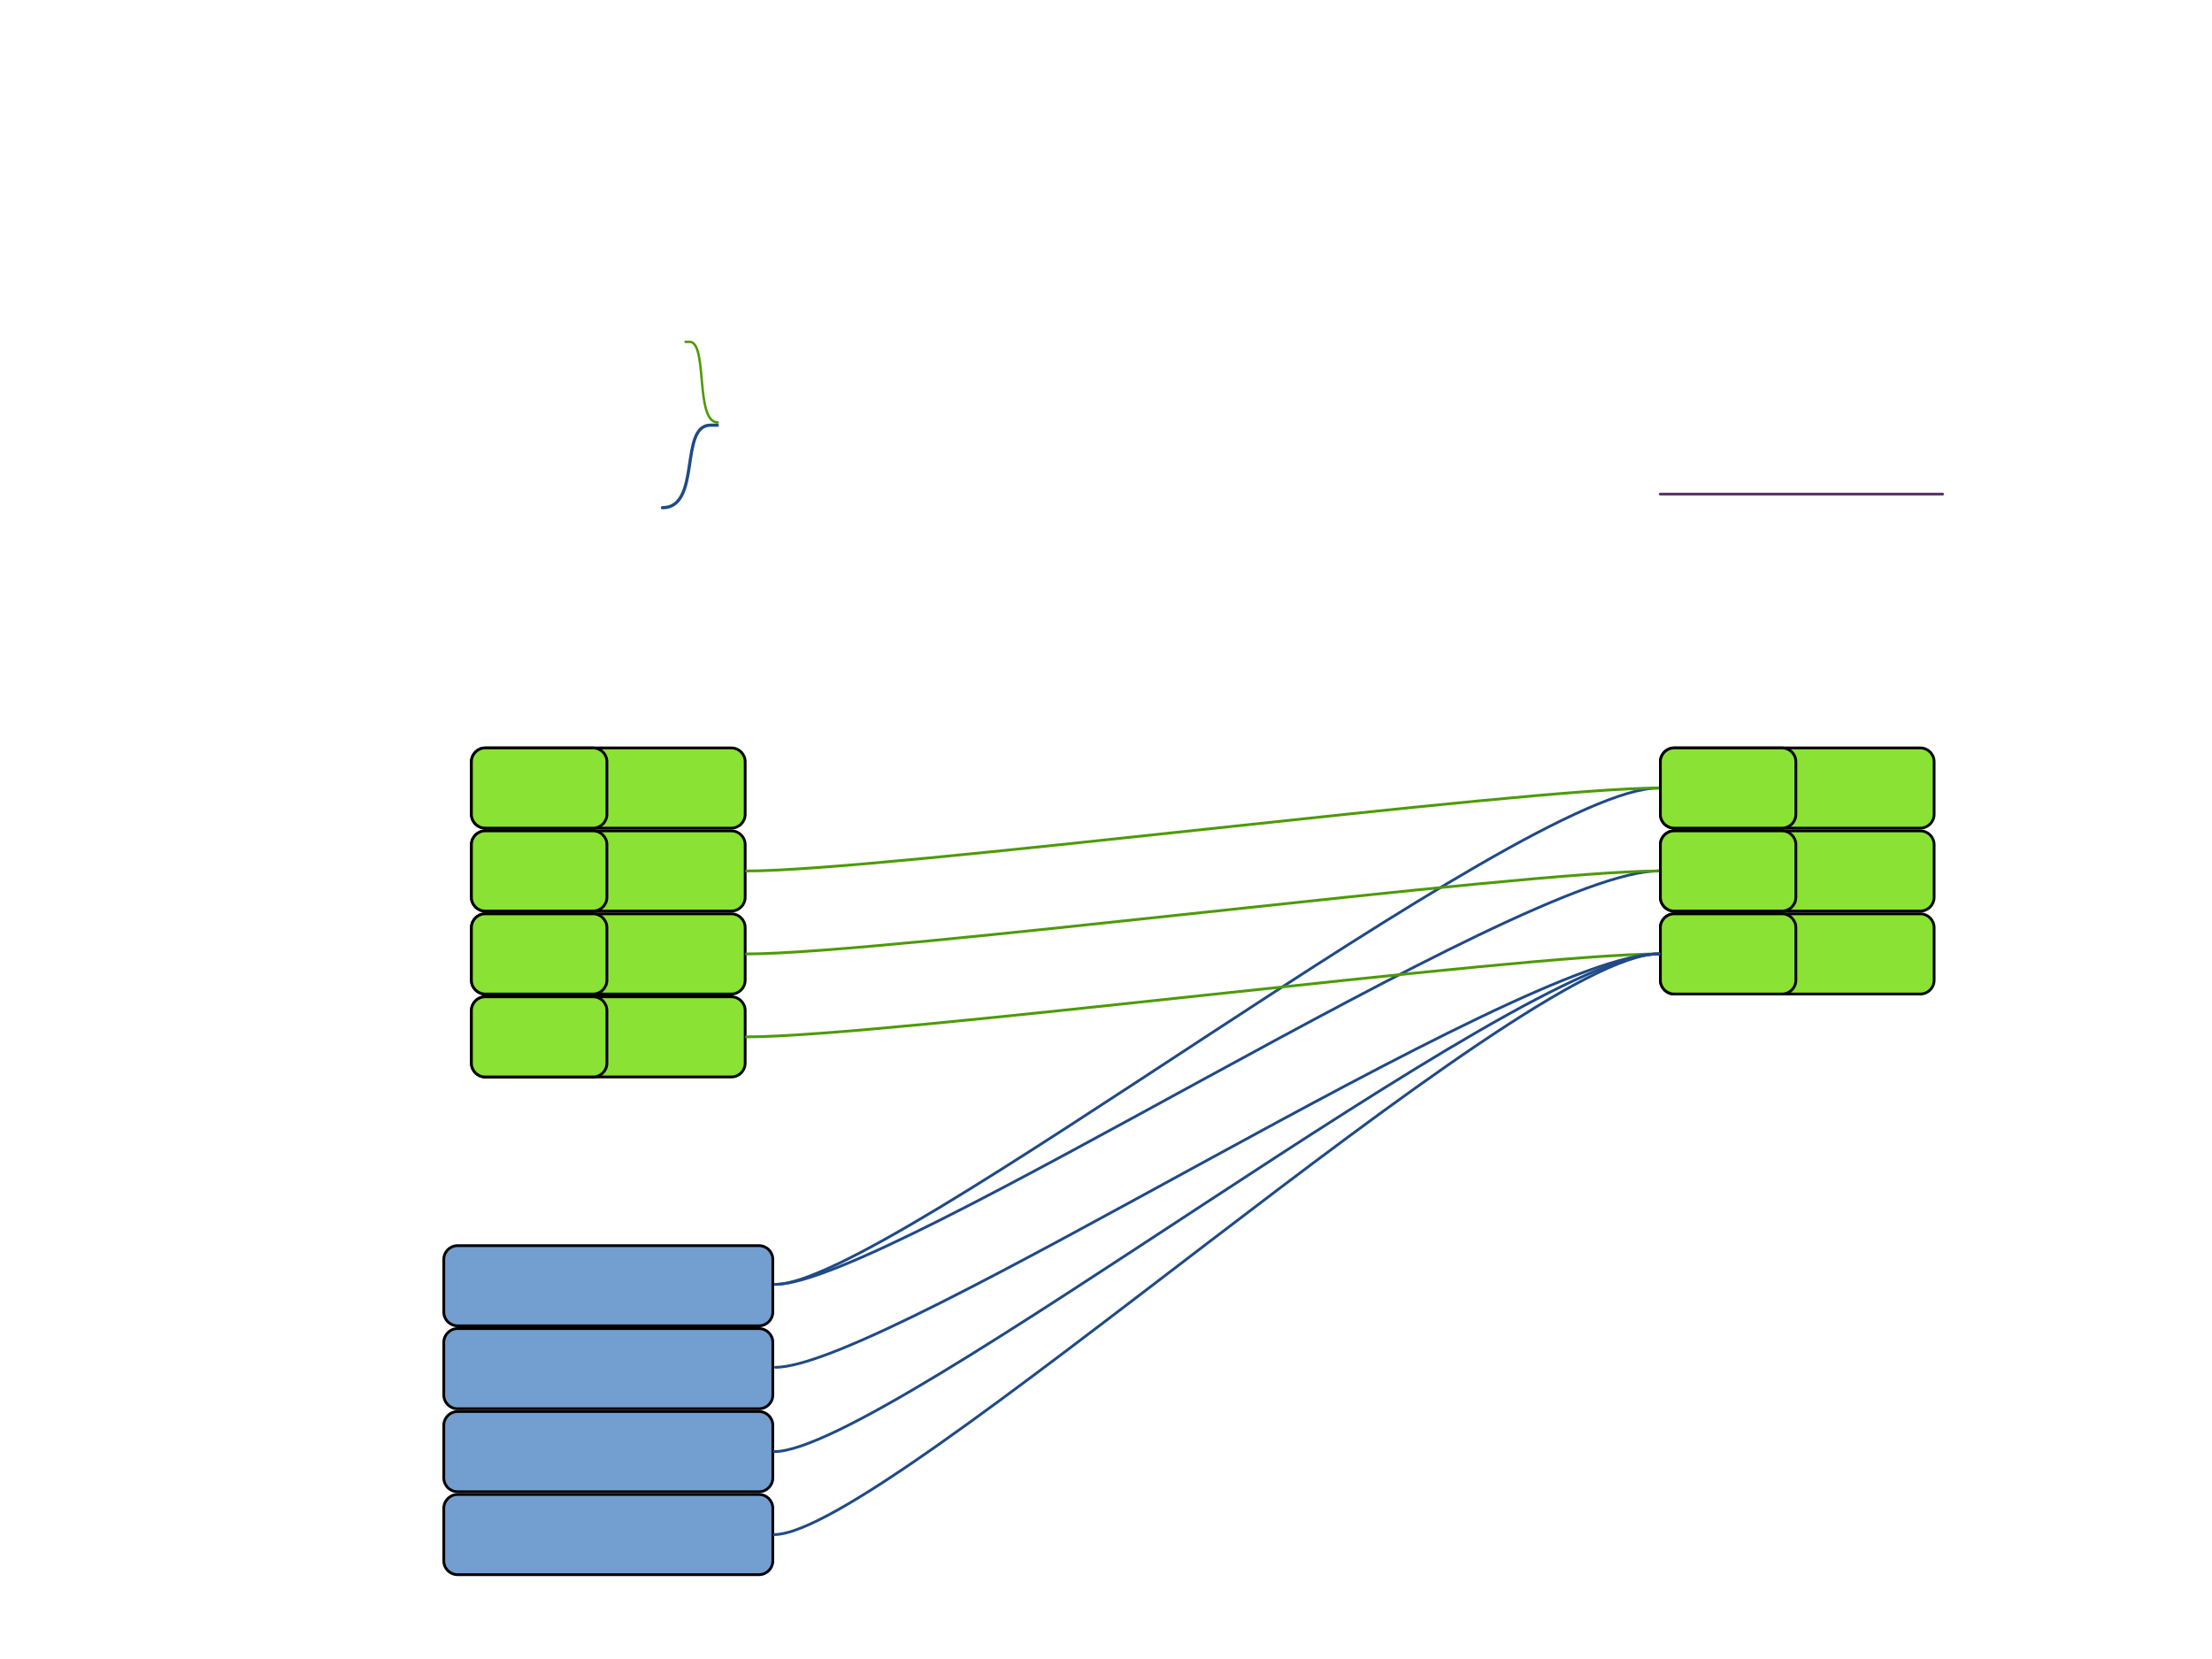
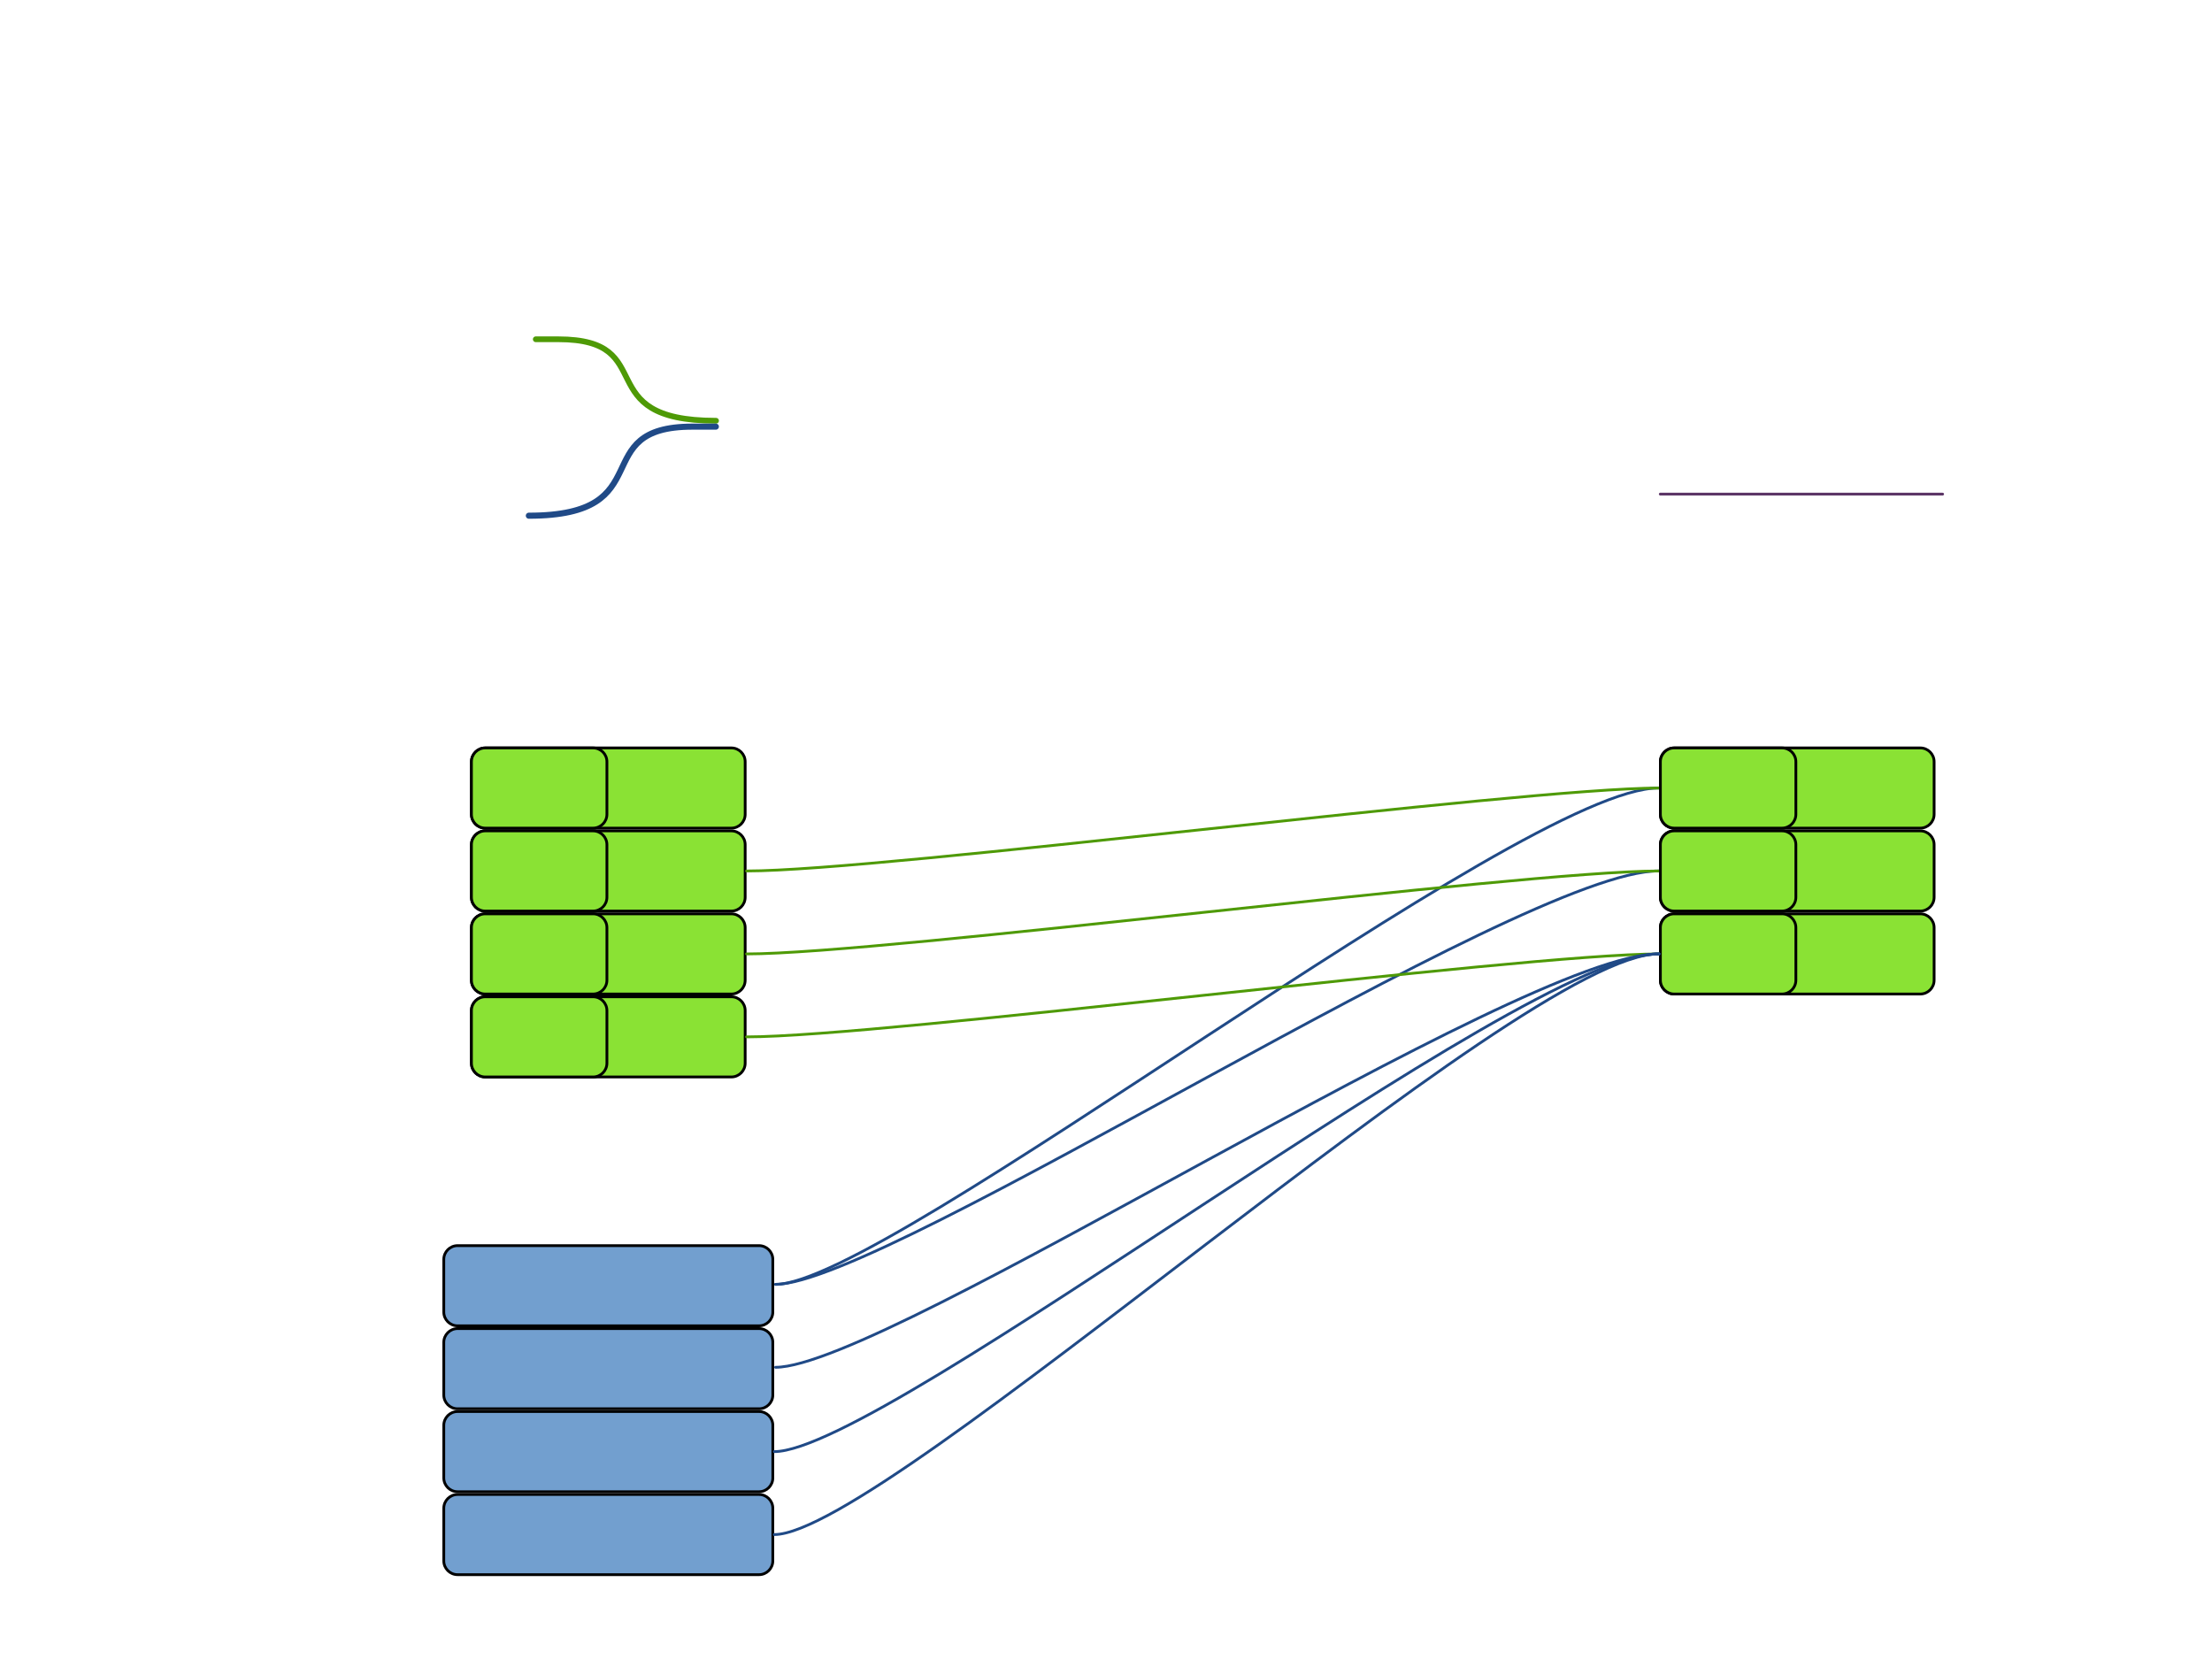
<svg xmlns="http://www.w3.org/2000/svg" width="800" height="600" id="svg2" version="1.1">
  <defs id="defs4">
    <marker orient="auto" refY="0.0" refX="0.0" id="marker5265" style="overflow:visible;">
      <path id="path5267" d="M 0.0,0.0 L 5.0,-5.0 L -12.5,0.0 L 5.0,5.0 L 0.0,0.0 z " style="fill-rule:evenodd;stroke:#555753;stroke-width:1pt;stroke-opacity:1;fill:#555753;fill-opacity:1" transform="scale(0.8) rotate(180) translate(12.5,0)" />
    </marker>
    <marker orient="auto" refY="0.0" refX="0.0" id="marker5129" style="overflow:visible;">
      <path id="path5131" d="M 0.0,0.0 L 5.0,-5.0 L -12.5,0.0 L 5.0,5.0 L 0.0,0.0 z " style="fill-rule:evenodd;stroke:#555753;stroke-width:1pt;stroke-opacity:1;fill:#555753;fill-opacity:1" transform="scale(0.8) rotate(180) translate(12.5,0)" />
    </marker>
    <marker orient="auto" refY="0.0" refX="0.0" id="marker4999" style="overflow:visible;">
      <path id="path5001" d="M 0.0,0.0 L 5.0,-5.0 L -12.5,0.0 L 5.0,5.0 L 0.0,0.0 z " style="fill-rule:evenodd;stroke:#555753;stroke-width:1pt;stroke-opacity:1;fill:#555753;fill-opacity:1" transform="scale(0.8) rotate(180) translate(12.5,0)" />
    </marker>
    <marker orient="auto" refY="0.0" refX="0.0" id="marker4875" style="overflow:visible;">
      <path id="path4877" d="M 0.0,0.0 L 5.0,-5.0 L -12.5,0.0 L 5.0,5.0 L 0.0,0.0 z " style="fill-rule:evenodd;stroke:#555753;stroke-width:1pt;stroke-opacity:1;fill:#555753;fill-opacity:1" transform="scale(0.8) rotate(180) translate(12.5,0)" />
    </marker>
    <marker orient="auto" refY="0.0" refX="0.0" id="marker19925" style="overflow:visible;">
      <path id="path19927" d="M 0.0,0.0 L 5.0,-5.0 L -12.5,0.0 L 5.0,5.0 L 0.0,0.0 z " style="fill-rule:evenodd;stroke:#555753;stroke-width:1pt;stroke-opacity:1;fill:#555753;fill-opacity:1" transform="scale(0.8) rotate(180) translate(12.5,0)" />
    </marker>
    <marker orient="auto" refY="0.0" refX="0.0" id="marker17859" style="overflow:visible;">
      <path id="path17861" d="M 0.0,0.0 L 5.0,-5.0 L -12.5,0.0 L 5.0,5.0 L 0.0,0.0 z " style="fill-rule:evenodd;stroke:#555753;stroke-width:1pt;stroke-opacity:1;fill:#555753;fill-opacity:1" transform="scale(0.8) rotate(180) translate(12.5,0)" />
    </marker>
    <marker orient="auto" refY="0.0" refX="0.0" id="marker17771" style="overflow:visible;">
      <path id="path17773" d="M 0.0,0.0 L 5.0,-5.0 L -12.5,0.0 L 5.0,5.0 L 0.0,0.0 z " style="fill-rule:evenodd;stroke:#555753;stroke-width:1pt;stroke-opacity:1;fill:#555753;fill-opacity:1" transform="scale(0.8) rotate(180) translate(12.5,0)" />
    </marker>
    <marker style="overflow:visible;" id="marker11237" refX="0.0" refY="0.0" orient="auto">
      <path transform="scale(0.8) rotate(180) translate(12.5,0)" style="fill-rule:evenodd;stroke:#555753;stroke-width:1pt;stroke-opacity:1;fill:#555753;fill-opacity:1" d="M 0.0,0.0 L 5.0,-5.0 L -12.5,0.0 L 5.0,5.0 L 0.0,0.0 z " id="path11239" />
    </marker>
    <marker orient="auto" refY="0.0" refX="0.0" id="marker4650" style="overflow:visible">
      <path id="path4652" d="M 0.0,0.0 L 5.0,-5.0 L -12.5,0.0 L 5.0,5.0 L 0.0,0.0 z " style="fill-rule:evenodd;stroke:#ef2929;stroke-width:1pt;stroke-opacity:1;fill:#ef2929;fill-opacity:1" transform="scale(0.8) translate(12.5,0)" />
    </marker>
    <marker style="overflow:visible" id="marker7822" refX="0.0" refY="0.0" orient="auto">
      <path transform="scale(0.8) translate(12.5,0)" style="fill-rule:evenodd;stroke:#ef2929;stroke-width:1pt;stroke-opacity:1;fill:#ef2929;fill-opacity:1" d="M 0.0,0.0 L 5.0,-5.0 L -12.5,0.0 L 5.0,5.0 L 0.0,0.0 z " id="path7824" />
    </marker>
    <marker style="overflow:visible" id="marker5765" refX="0.0" refY="0.0" orient="auto">
      <path transform="scale(0.8) translate(12.5,0)" style="fill-rule:evenodd;stroke:#ef2929;stroke-width:1pt;stroke-opacity:1;fill:#ef2929;fill-opacity:1" d="M 0.0,0.0 L 5.0,-5.0 L -12.5,0.0 L 5.0,5.0 L 0.0,0.0 z " id="path5767" />
    </marker>
+ 
+ 













    inkscape:perspective
       sodipodi:type="inkscape:persp3d"
       inkscape:vp_x="0 : 526.18109 : 1"
       inkscape:vp_y="0 : 1000 : 0"
       inkscape:vp_z="744.09448 : 526.18109 : 1"
       inkscape:persp3d-origin="372.04724 : 350.78739 : 1"
       id="perspective10" /&gt;
    <marker style="overflow:visible" id="marker5765-0" refX="0" refY="0" orient="auto">
      <path transform="matrix(0.8,0,0,0.8,10,0)" style="fill:#000000;fill-opacity:1;fill-rule:evenodd;stroke:#000000;stroke-width:1pt;stroke-opacity:1" d="M 0,0 5,-5 -12.5,0 5,5 0,0 Z" id="path5767-0" />
    </marker>
    <marker style="overflow:visible" id="marker7822-2" refX="0" refY="0" orient="auto">
      <path transform="matrix(0.8,0,0,0.8,10,0)" style="fill:#000000;fill-opacity:1;fill-rule:evenodd;stroke:#000000;stroke-width:1pt;stroke-opacity:1" d="M 0,0 5,-5 -12.5,0 5,5 0,0 Z" id="path7824-8" />
    </marker>
    <marker style="overflow:visible" id="marker11237-4" refX="0" refY="0" orient="auto">
      <path transform="matrix(-0.8,0,0,-0.8,-10,0)" style="fill:#555753;fill-opacity:1;fill-rule:evenodd;stroke:#555753;stroke-width:1pt;stroke-opacity:1" d="M 0,0 5,-5 -12.5,0 5,5 0,0 Z" id="path11239-5" />
    </marker>
    <marker orient="auto" refY="0" refX="0" id="marker17771-8" style="overflow:visible">
      <path id="path17773-8" d="M 0,0 5,-5 -12.5,0 5,5 0,0 Z" style="fill:#555753;fill-opacity:1;fill-rule:evenodd;stroke:#555753;stroke-width:1pt;stroke-opacity:1" transform="matrix(-0.8,0,0,-0.8,-10,0)" />
    </marker>
    <marker orient="auto" refY="0" refX="0" id="marker17859-4" style="overflow:visible">
      <path id="path17861-9" d="M 0,0 5,-5 -12.5,0 5,5 0,0 Z" style="fill:#555753;fill-opacity:1;fill-rule:evenodd;stroke:#555753;stroke-width:1pt;stroke-opacity:1" transform="matrix(-0.8,0,0,-0.8,-10,0)" />
    </marker>
  </defs>
  <g id="layer1" transform="translate(0,-452.3622)" style="display:inline">
    <g id="g3709" transform="translate(0,20)" />
    <flowRoot xml:space="preserve" id="flowRoot4302" style="font-style:normal;font-variant:normal;font-weight:normal;font-stretch:normal;font-size:37.333px;line-height:0.01%;font-family:'Liberation Sans';-inkscape-font-specification:'Liberation Sans, Normal';text-align:center;writing-mode:lr-tb;text-anchor:middle;display:inline;fill:#000000;fill-opacity:1;stroke:none" transform="translate(-20,252.3621)">
      <flowRegion id="flowRegion4304" style="font-size:37.333px">
        <rect id="rect4306" width="760" height="90" x="40" y="220" style="font-size:37.333px;text-align:center;text-anchor:middle" />
      </flowRegion>
-       <flowPara id="flowPara3847" style="font-size:37.333px;line-height:1.25">ConstraintStream: ifExists()</flowPara>
+       <flowPara id="flowPara3847" style="font-size:37.333px;line-height:1.25">ConstraintStream: if_exists()</flowPara>
    </flowRoot>
    <flowRoot transform="translate(-20,372.3618)" xml:space="preserve" id="flowRoot4302-6" style="font-style:normal;font-variant:normal;font-weight:normal;font-stretch:normal;font-size:16px;line-height:0.01%;font-family:'Liberation Sans';-inkscape-font-specification:'Liberation Sans, Normal';text-align:center;writing-mode:lr-tb;text-anchor:middle;display:inline;fill:#000000;fill-opacity:1;stroke:none">
      <flowRegion id="flowRegion4304-7" style="font-size:16px">
        <rect id="rect4306-3" width="740" height="30" x="50" y="150" style="font-size:16px;text-align:center;text-anchor:middle" />
      </flowRegion>
      <flowPara id="flowPara4308-6" style="font-size:16px;line-height:1.25">If joiners are used, conditional propagation uses hash lookups.</flowPara>
    </flowRoot>
    <g id="g1604" transform="translate(-399.9996,-150)" style="display:inline">
      <rect ry="5" rx="5" y="872.862" x="570.5" height="29" width="99" id="rect1594" style="fill:#8ae234;stroke:#000000;stroke-width:1;stroke-linecap:round;stroke-linejoin:round;stroke-miterlimit:4;stroke-dasharray:none" />
      <flowRoot xml:space="preserve" id="flowRoot1602" style="font-style:normal;font-variant:normal;font-weight:normal;font-stretch:normal;font-size:12.876px;line-height:0.01%;font-family:'Liberation Sans';-inkscape-font-specification:'Liberation Sans, Normal';text-align:center;writing-mode:lr-tb;text-anchor:middle;fill:#ce5c00;fill-opacity:1;stroke:none" transform="matrix(1.656899,0,0,1.656899,168.6056,755.6704)">
        <flowRegion id="flowRegion1598" style="font-size:12.876px;fill:#ce5c00">
          <rect id="rect1596" width="30.177" height="18.106" x="272.433" y="71.339" style="font-size:12.875px;fill:#ce5c00" />
        </flowRegion>
        <flowPara style="font-size:12.876px;line-height:1.25;fill:#ce5c00" id="flowPara1600">Ann</flowPara>
      </flowRoot>
    </g>
    <g style="display:inline" transform="translate(-459.9996,-150)" id="g1616">
      <rect style="fill:#8ae234;stroke:#000000;stroke-width:1;stroke-linecap:round;stroke-linejoin:round;stroke-miterlimit:4;stroke-dasharray:none" id="rect1606" width="49" height="29" x="630.5" y="872.862" rx="5" ry="5" />
      <flowRoot transform="matrix(1.656899,0,0,1.656899,169.6059,754.1611)" style="font-style:normal;font-variant:normal;font-weight:normal;font-stretch:normal;font-size:12.876px;line-height:0.01%;font-family:'Liberation Sans';-inkscape-font-specification:'Liberation Sans, Normal';text-align:center;writing-mode:lr-tb;text-anchor:middle;fill:#000000;fill-opacity:1;stroke:none" id="flowRoot1614" xml:space="preserve">
        <flowRegion style="font-size:12.876px" id="flowRegion1610">
          <rect style="font-size:12.875px" y="72.124" x="278.167" height="17.321" width="29.875" id="rect1608" />
        </flowRegion>
        <flowPara id="flowPara1612" style="font-size:12.876px;line-height:1.25">1feb</flowPara>
      </flowRoot>
    </g>
    <flowRoot transform="translate(-145.1523,519.6295)" xml:space="preserve" id="flowRoot1684" style="font-style:normal;font-variant:normal;font-weight:normal;font-stretch:normal;font-size:21.333px;line-height:0.01%;font-family:'Liberation Sans';-inkscape-font-specification:'Liberation Sans, Normal';text-align:center;writing-mode:lr-tb;text-anchor:middle;display:inline;fill:#000000;fill-opacity:1;stroke:none">
      <flowRegion id="flowRegion1680" style="font-size:21.333px">
        <rect id="rect1678" width="240.31" height="30" x="244.695" y="167.732" style="font-size:21.333px;text-align:center;text-anchor:middle" />
      </flowRegion>
      <flowPara id="flowPara1682" style="font-size:21.333px;line-height:1.25">Uni[<flowSpan style="fill:#4e9a06" id="flowSpan209">Shift</flowSpan>]</flowPara>
    </flowRoot>
    <g style="display:inline" transform="translate(-399.9996,-120)" id="g1899">
      <rect style="fill:#8ae234;stroke:#000000;stroke-width:1;stroke-linecap:round;stroke-linejoin:round;stroke-miterlimit:4;stroke-dasharray:none" id="rect1889" width="99" height="29" x="570.5" y="872.862" rx="5" ry="5" />
      <flowRoot transform="matrix(1.656899,0,0,1.656899,168.6056,755.6704)" style="font-style:normal;font-variant:normal;font-weight:normal;font-stretch:normal;font-size:12.876px;line-height:0.01%;font-family:'Liberation Sans';-inkscape-font-specification:'Liberation Sans, Normal';text-align:center;writing-mode:lr-tb;text-anchor:middle;fill:#ce5c00;fill-opacity:1;stroke:none" id="flowRoot1897" xml:space="preserve">
        <flowRegion style="font-size:12.876px;fill:#ce5c00" id="flowRegion1893">
          <rect style="font-size:12.875px;fill:#ce5c00" y="71.339" x="272.433" height="18.106" width="30.177" id="rect1891" />
        </flowRegion>
        <flowPara id="flowPara1895" style="font-size:12.876px;line-height:1.25;fill:#ce5c00">Beth</flowPara>
      </flowRoot>
    </g>
    <g id="g1911" transform="translate(-459.9996,-120)" style="display:inline">
      <rect ry="5" rx="5" y="872.862" x="630.5" height="29" width="49" id="rect1901" style="fill:#8ae234;stroke:#000000;stroke-width:1;stroke-linecap:round;stroke-linejoin:round;stroke-miterlimit:4;stroke-dasharray:none" />
      <flowRoot xml:space="preserve" id="flowRoot1909" style="font-style:normal;font-variant:normal;font-weight:normal;font-stretch:normal;font-size:12.876px;line-height:0.01%;font-family:'Liberation Sans';-inkscape-font-specification:'Liberation Sans, Normal';text-align:center;writing-mode:lr-tb;text-anchor:middle;fill:#000000;fill-opacity:1;stroke:none" transform="matrix(1.656899,0,0,1.656899,169.6059,754.1611)">
        <flowRegion id="flowRegion1905" style="font-size:12.876px">
          <rect id="rect1903" width="29.875" height="17.321" x="278.167" y="72.124" style="font-size:12.875px" />
        </flowRegion>
        <flowPara style="font-size:12.876px;line-height:1.25" id="flowPara1907">2feb</flowPara>
      </flowRoot>
    </g>
    <g id="g1923" transform="translate(-399.9996,-90.00003)" style="display:inline">
      <rect ry="5" rx="5" y="872.862" x="570.5" height="29" width="99" id="rect1913" style="fill:#8ae234;stroke:#000000;stroke-width:1;stroke-linecap:round;stroke-linejoin:round;stroke-miterlimit:4;stroke-dasharray:none" />
      <flowRoot xml:space="preserve" id="flowRoot1921" style="font-style:normal;font-variant:normal;font-weight:normal;font-stretch:normal;font-size:12.876px;line-height:0.01%;font-family:'Liberation Sans';-inkscape-font-specification:'Liberation Sans, Normal';text-align:center;writing-mode:lr-tb;text-anchor:middle;fill:#ce5c00;fill-opacity:1;stroke:none" transform="matrix(1.656899,0,0,1.656899,168.6056,755.6704)">
        <flowRegion id="flowRegion1917" style="font-size:12.876px;fill:#ce5c00">
          <rect id="rect1915" width="30.177" height="18.106" x="272.433" y="71.339" style="font-size:12.875px;fill:#ce5c00" />
        </flowRegion>
        <flowPara style="font-size:12.876px;line-height:1.25;fill:#ce5c00" id="flowPara1919">Beth</flowPara>
      </flowRoot>
    </g>
    <g style="display:inline" transform="translate(-459.9996,-90.00003)" id="g1935">
      <rect style="fill:#8ae234;stroke:#000000;stroke-width:1;stroke-linecap:round;stroke-linejoin:round;stroke-miterlimit:4;stroke-dasharray:none" id="rect1925" width="49" height="29" x="630.5" y="872.862" rx="5" ry="5" />
      <flowRoot transform="matrix(1.656899,0,0,1.656899,169.6059,754.1611)" style="font-style:normal;font-variant:normal;font-weight:normal;font-stretch:normal;font-size:12.876px;line-height:0.01%;font-family:'Liberation Sans';-inkscape-font-specification:'Liberation Sans, Normal';text-align:center;writing-mode:lr-tb;text-anchor:middle;fill:#000000;fill-opacity:1;stroke:none" id="flowRoot1933" xml:space="preserve">
        <flowRegion style="font-size:12.876px" id="flowRegion1929">
          <rect style="font-size:12.875px" y="72.124" x="278.167" height="17.321" width="29.875" id="rect1927" />
        </flowRegion>
        <flowPara id="flowPara1931" style="font-size:12.876px;line-height:1.25">3feb</flowPara>
      </flowRoot>
    </g>
    <g style="display:inline" transform="translate(-399.9996,-60.00003)" id="g1947">
      <rect style="fill:#8ae234;stroke:#000000;stroke-width:1;stroke-linecap:round;stroke-linejoin:round;stroke-miterlimit:4;stroke-dasharray:none" id="rect1937" width="99" height="29" x="570.5" y="872.862" rx="5" ry="5" />
      <flowRoot transform="matrix(1.656899,0,0,1.656899,168.6056,755.6704)" style="font-style:normal;font-variant:normal;font-weight:normal;font-stretch:normal;font-size:12.876px;line-height:0.01%;font-family:'Liberation Sans';-inkscape-font-specification:'Liberation Sans, Normal';text-align:center;writing-mode:lr-tb;text-anchor:middle;fill:#ce5c00;fill-opacity:1;stroke:none" id="flowRoot1945" xml:space="preserve">
        <flowRegion style="font-size:12.876px;fill:#ce5c00" id="flowRegion1941">
          <rect style="font-size:12.875px;fill:#ce5c00" y="71.339" x="272.433" height="18.106" width="30.177" id="rect1939" />
        </flowRegion>
        <flowPara id="flowPara1943" style="font-size:12.876px;line-height:1.25;fill:#ce5c00">Carl</flowPara>
      </flowRoot>
    </g>
    <g id="g1959" transform="translate(-459.9996,-60.00003)" style="display:inline">
      <rect ry="5" rx="5" y="872.862" x="630.5" height="29" width="49" id="rect1949" style="fill:#8ae234;stroke:#000000;stroke-width:1;stroke-linecap:round;stroke-linejoin:round;stroke-miterlimit:4;stroke-dasharray:none" />
      <flowRoot xml:space="preserve" id="flowRoot1957" style="font-style:normal;font-variant:normal;font-weight:normal;font-stretch:normal;font-size:12.876px;line-height:0.01%;font-family:'Liberation Sans';-inkscape-font-specification:'Liberation Sans, Normal';text-align:center;writing-mode:lr-tb;text-anchor:middle;fill:#000000;fill-opacity:1;stroke:none" transform="matrix(1.656899,0,0,1.656899,169.6059,754.1611)">
        <flowRegion id="flowRegion1953" style="font-size:12.876px">
          <rect id="rect1951" width="29.875" height="17.321" x="278.167" y="72.124" style="font-size:12.875px" />
        </flowRegion>
        <flowPara style="font-size:12.876px;line-height:1.25" id="flowPara1955">4feb</flowPara>
      </flowRoot>
    </g>
    <flowRoot style="font-style:normal;font-variant:normal;font-weight:normal;font-stretch:normal;font-size:21.333px;line-height:0.01%;font-family:'Liberation Sans';-inkscape-font-specification:'Liberation Sans, Normal';text-align:start;writing-mode:lr-tb;text-anchor:start;display:inline;fill:#000000;fill-opacity:1;stroke:none" id="flowRoot2685" xml:space="preserve" transform="translate(-280.5072,410.2628)">
      <flowRegion style="font-size:21.333px;text-align:start;text-anchor:start" id="flowRegion2681">
        <rect style="font-size:21.333px;text-align:start;text-anchor:start" y="152.1" x="330.205" height="90" width="200" id="rect2679" />
      </flowRegion>
-       <flowPara id="flowPara2683" style="font-size:21.333px;line-height:1.25;text-align:start;text-anchor:start">forEach(<flowSpan style="font-size:16px" id="flowSpan33640">get_class(</flowSpan>
-         <flowSpan style="fill:#4e9a06;font-size:16px" id="flowSpan2695">Shift</flowSpan>
-         <flowSpan style="font-size:16px" id="flowSpan33642">)</flowSpan>)</flowPara>
-     </flowRoot>
-     <path id="path2729" style="display:inline;fill:none;stroke:#4e9a06;stroke-width:0.867px;stroke-linecap:round;stroke-linejoin:miter;stroke-opacity:1" d="m 249.391,575.994 -1.454,-2.2e-4 v 0 m 1.454,0 c 6.694,0 1.863,29.133 10.176,29.133" />
+       <flowPara id="flowPara2683" style="font-size:21.333px;line-height:1.25;text-align:start;text-anchor:start">for_each(<flowSpan style="font-size:21.333px;fill:#4e9a06" id="flowSpan2695">Shift</flowSpan>)</flowPara>
+     </flowRoot>
+     <path id="path2729" style="display:inline;fill:none;stroke:#4e9a06;stroke-width:2.066px;stroke-linecap:round;stroke-linejoin:miter;stroke-opacity:1" d="m 201.92,575.064 -8.152,-2.2e-4 v 0 m 8.152,0 c 37.529,0 10.446,29.464 57.047,29.464" />
  </g>
  <g id="layer2" style="display:inline">
    <flowRoot style="font-style:normal;font-variant:normal;font-weight:normal;font-stretch:normal;font-size:21.333px;line-height:0.01%;font-family:'Liberation Sans';-inkscape-font-specification:'Liberation Sans, Normal';text-align:center;writing-mode:lr-tb;text-anchor:middle;display:inline;fill:#000000;fill-opacity:1;stroke:none" id="flowRoot1798" xml:space="preserve" transform="translate(-145.1523,247.2674)">
      <flowRegion style="font-size:21.333px" id="flowRegion1794">
        <rect style="font-size:21.333px;text-align:center;text-anchor:middle" y="167.732" x="244.695" height="30" width="240.31" id="rect1792" />
      </flowRegion>
      <flowPara style="font-size:21.333px;line-height:1.25" id="flowPara1796">Uni[<flowSpan style="fill:#204a87" id="flowSpan211">Pet</flowSpan>]</flowPara>
    </flowRoot>
    <flowRoot transform="translate(-280.5072,17.90064)" xml:space="preserve" id="flowRoot2693" style="font-style:normal;font-variant:normal;font-weight:normal;font-stretch:normal;font-size:21.333px;line-height:0.01%;font-family:'Liberation Sans';-inkscape-font-specification:'Liberation Sans, Normal';text-align:start;writing-mode:lr-tb;text-anchor:start;display:inline;fill:#000000;fill-opacity:1;stroke:none">
      <flowRegion id="flowRegion2689" style="font-size:21.333px;text-align:start;text-anchor:start">
        <rect id="rect2687" width="200" height="90" x="330.205" y="152.1" style="font-size:21.333px;text-align:start;text-anchor:start" />
      </flowRegion>
-       <flowPara style="font-size:21.333px;line-height:1.25;text-align:start;text-anchor:start" id="flowPara2691">forEach(<flowSpan style="font-size:16px" id="flowSpan23652">get_class(</flowSpan>
-         <flowSpan style="fill:#204a87;font-size:16px" id="flowSpan2697">Pet</flowSpan>
-         <flowSpan style="font-size:16px" id="flowSpan23654">)</flowSpan>)</flowPara>
+       <flowPara style="font-size:21.333px;line-height:1.25;text-align:start;text-anchor:start" id="flowPara2691">for_each(<flowSpan style="font-size:21.333px;fill:#204a87" id="flowSpan2697">Pet</flowSpan>)</flowPara>
    </flowRoot>
    <g id="g1790" transform="translate(-470,-422.3622)" style="display:inline">
      <rect ry="5" rx="5" y="872.862" x="630.5" height="29" width="119" id="rect1780" style="fill:#729fcf;stroke:#000000;stroke-width:1;stroke-linecap:round;stroke-linejoin:round;stroke-miterlimit:4;stroke-dasharray:none" />
      <flowRoot xml:space="preserve" id="flowRoot1788" style="font-style:normal;font-variant:normal;font-weight:normal;font-stretch:normal;font-size:12.876px;line-height:0.01%;font-family:'Liberation Sans';-inkscape-font-specification:'Liberation Sans, Normal';text-align:center;writing-mode:lr-tb;text-anchor:middle;fill:#000000;fill-opacity:1;stroke:none" transform="matrix(1.656899,0,0,1.656899,169.6059,754.1611)">
        <flowRegion id="flowRegion1784" style="font-size:12.876px">
          <rect id="rect1782" width="71.821" height="17.019" x="278.167" y="72.124" style="font-size:12.875px" />
        </flowRegion>
        <flowPara style="font-size:12.876px;line-height:1.25" id="flowPara1786">Beth's dog</flowPara>
      </flowRoot>
    </g>
    <g style="display:inline" transform="translate(-470,-392.3624)" id="g307">
      <rect style="fill:#729fcf;stroke:#000000;stroke-width:1;stroke-linecap:round;stroke-linejoin:round;stroke-miterlimit:4;stroke-dasharray:none" id="rect297" width="119" height="29" x="630.5" y="872.862" rx="5" ry="5" />
      <flowRoot transform="matrix(1.656899,0,0,1.656899,169.6059,754.1611)" style="font-style:normal;font-variant:normal;font-weight:normal;font-stretch:normal;font-size:12.876px;line-height:0.01%;font-family:'Liberation Sans';-inkscape-font-specification:'Liberation Sans, Normal';text-align:center;writing-mode:lr-tb;text-anchor:middle;fill:#000000;fill-opacity:1;stroke:none" id="flowRoot305" xml:space="preserve">
        <flowRegion style="font-size:12.876px" id="flowRegion301">
          <rect style="font-size:12.875px" y="72.124" x="278.167" height="17.019" width="71.821" id="rect299" />
        </flowRegion>
        <flowPara id="flowPara303" style="font-size:12.876px;line-height:1.25">Carl's dog</flowPara>
      </flowRoot>
    </g>
    <g style="display:inline" transform="translate(-470,-362.362)" id="g320">
      <rect style="fill:#729fcf;stroke:#000000;stroke-width:1;stroke-linecap:round;stroke-linejoin:round;stroke-miterlimit:4;stroke-dasharray:none" id="rect310" width="119" height="29" x="630.5" y="872.862" rx="5" ry="5" />
      <flowRoot transform="matrix(1.656899,0,0,1.656899,169.6059,754.1611)" style="font-style:normal;font-variant:normal;font-weight:normal;font-stretch:normal;font-size:12.876px;line-height:0.01%;font-family:'Liberation Sans';-inkscape-font-specification:'Liberation Sans, Normal';text-align:center;writing-mode:lr-tb;text-anchor:middle;fill:#000000;fill-opacity:1;stroke:none" id="flowRoot318" xml:space="preserve">
        <flowRegion style="font-size:12.876px" id="flowRegion314">
          <rect style="font-size:12.875px" y="72.124" x="278.167" height="17.019" width="71.821" id="rect312" />
        </flowRegion>
        <flowPara id="flowPara316" style="font-size:12.876px;line-height:1.25">Carl's cat</flowPara>
      </flowRoot>
    </g>
    <g style="display:inline" transform="translate(-470,-332.3622)" id="g364">
      <rect style="fill:#729fcf;stroke:#000000;stroke-width:1;stroke-linecap:round;stroke-linejoin:round;stroke-miterlimit:4;stroke-dasharray:none" id="rect354" width="119" height="29" x="630.5" y="872.862" rx="5" ry="5" />
      <flowRoot transform="matrix(1.656899,0,0,1.656899,169.6059,754.1611)" style="font-style:normal;font-variant:normal;font-weight:normal;font-stretch:normal;font-size:12.876px;line-height:0.01%;font-family:'Liberation Sans';-inkscape-font-specification:'Liberation Sans, Normal';text-align:center;writing-mode:lr-tb;text-anchor:middle;fill:#000000;fill-opacity:1;stroke:none" id="flowRoot362" xml:space="preserve">
        <flowRegion style="font-size:12.876px" id="flowRegion358">
          <rect style="font-size:12.875px" y="72.124" x="278.167" height="17.019" width="71.821" id="rect356" />
        </flowRegion>
        <flowPara id="flowPara360" style="font-size:12.876px;line-height:1.25">Carl's bird</flowPara>
      </flowRoot>
    </g>
-     <path id="path2729-3" style="display:inline;fill:none;stroke:#204a87;stroke-width:1.148px;stroke-linecap:round;stroke-linejoin:miter;stroke-opacity:1" d="m 256.942,153.772 2.484,-2.4e-4 v 0 m -2.484,0 c -11.436,0 -3.183,29.852 -17.384,29.852" />
+     <path id="path2729-3" style="display:inline;fill:none;stroke:#204a87;stroke-width:2.2px;stroke-linecap:round;stroke-linejoin:miter;stroke-opacity:1" d="m 250.443,154.298 8.457,-2.6e-4 v 0 m -8.457,0 c -38.933,0 -10.836,32.214 -59.182,32.214" />
  </g>
  <g id="layer5" style="display:inline">
    <path style="display:inline;fill:none;stroke:#5c3566;stroke-width:1;stroke-linecap:round;stroke-linejoin:round;stroke-miterlimit:4;stroke-dasharray:none;stroke-opacity:1" d="m 600.461,178.701 h 102.123" id="path309" />
    <path id="path2632" d="m 280.508,464.5 c 40,0 270,-180 319.492,-179.5" style="display:inline;fill:none;stroke:#204a87;stroke-width:1px;stroke-linecap:round;stroke-linejoin:round;stroke-opacity:1" />
    <path style="display:inline;fill:none;stroke:#204a87;stroke-width:1px;stroke-linecap:round;stroke-linejoin:round;stroke-opacity:1" d="m 280.508,464.5 c 40,0 270,-150 319.492,-149.5" id="path313" />
    <path id="path2616" d="m 270,315 c 50,0 280,-30 330,-30" style="display:inline;fill:none;stroke:#4e9a06;stroke-width:1px;stroke-linecap:round;stroke-linejoin:round;stroke-opacity:1" />
    <flowRoot style="font-style:normal;font-variant:normal;font-weight:normal;font-stretch:normal;font-size:21.333px;line-height:0.01%;font-family:'Liberation Sans';-inkscape-font-specification:'Liberation Sans, Normal';text-align:center;writing-mode:lr-tb;text-anchor:middle;display:inline;fill:#000000;fill-opacity:1;stroke:none" id="flowRoot1508" xml:space="preserve" transform="translate(279.8473,67.26738)">
      <flowRegion style="font-size:21.333px" id="flowRegion1504">
        <rect style="font-size:21.333px;text-align:center;text-anchor:middle" y="167.732" x="244.695" height="30" width="250.31" id="rect1502" />
      </flowRegion>
      <flowPara style="font-size:21.333px;line-height:1.25" id="flowPara1506">Uni[<flowSpan style="fill:#4e9a06" id="flowSpan213">Shift</flowSpan>]</flowPara>
    </flowRoot>
    <g style="display:inline" transform="translate(30,-602.3624)" id="g421">
      <rect style="fill:#8ae234;stroke:#000000;stroke-width:1;stroke-linecap:round;stroke-linejoin:round;stroke-miterlimit:4;stroke-dasharray:none" id="rect411" width="99" height="29" x="570.5" y="872.862" rx="5" ry="5" />
      <flowRoot transform="matrix(1.656899,0,0,1.656899,168.6056,755.6704)" style="font-style:normal;font-variant:normal;font-weight:normal;font-stretch:normal;font-size:12.876px;line-height:0.01%;font-family:'Liberation Sans';-inkscape-font-specification:'Liberation Sans, Normal';text-align:center;writing-mode:lr-tb;text-anchor:middle;fill:#ce5c00;fill-opacity:1;stroke:none" id="flowRoot419" xml:space="preserve">
        <flowRegion style="font-size:12.876px;fill:#ce5c00" id="flowRegion415">
          <rect style="font-size:12.875px;fill:#ce5c00" y="71.339" x="272.433" height="18.106" width="30.177" id="rect413" />
        </flowRegion>
        <flowPara id="flowPara417" style="font-size:12.876px;line-height:1.25;fill:#ce5c00">Beth</flowPara>
      </flowRoot>
    </g>
    <flowRoot style="font-style:normal;font-variant:normal;font-weight:normal;font-stretch:normal;font-size:21.333px;line-height:0.01%;font-family:'Liberation Sans';-inkscape-font-specification:'Liberation Sans, Normal';text-align:start;writing-mode:lr-tb;text-anchor:start;display:inline;fill:#000000;fill-opacity:1;stroke:none" id="flowRoot2749" xml:space="preserve" transform="translate(-72.20507,-10.4275)">
      <flowRegion style="font-size:21.333px;text-align:start;text-anchor:start" id="flowRegion2745">
        <rect style="font-size:21.333px;text-align:start;text-anchor:start;stroke-width:1" y="152.1" x="330.205" height="118.327" width="400" id="rect2743" />
      </flowRegion>
-       <flowPara id="flowPara2747" style="font-size:21.333px;line-height:1.25;text-align:start;text-anchor:start">.ifExists(</flowPara>
+       <flowPara id="flowPara2747" style="font-size:21.333px;line-height:1.25;text-align:start;text-anchor:start">.if_exists(</flowPara>
      <flowPara style="font-size:16px;line-height:1.25;text-align:start;text-anchor:start" id="flowPara2759">
        <flowSpan style="font-size:12px" id="flowSpan80470">equal(<flowSpan style="fill:#ce5c00" id="flowSpan94714">lambda</flowSpan>
          <flowSpan style="fill:#4e9a06" id="flowSpan107794">shift</flowSpan>: <flowSpan style="fill:#4e9a06" id="flowSpan110008">shift</flowSpan>.employee, <flowSpan style="fill:#ce5c00" id="flowSpan97312">lambda</flowSpan>
          <flowSpan style="fill:#204a87" id="flowSpan136478">pet</flowSpan>: <flowSpan style="fill:#204a87" id="flowSpan142752">pet</flowSpan>.employee)</flowSpan>
      </flowPara>
      <flowPara style="font-size:21.333px;line-height:1.25;text-align:start;text-anchor:start" id="flowPara2789">)</flowPara>
    </flowRoot>
    <path style="display:inline;fill:none;stroke:#4e9a06;stroke-width:1px;stroke-linecap:round;stroke-linejoin:round;stroke-opacity:1" d="m 270,345 c 50,0 280,-30 330,-30" id="path237" />
    <g id="g249" transform="translate(30,-572.3624)" style="display:inline">
      <rect ry="5" rx="5" y="872.862" x="570.5" height="29" width="99" id="rect239" style="fill:#8ae234;stroke:#000000;stroke-width:1;stroke-linecap:round;stroke-linejoin:round;stroke-miterlimit:4;stroke-dasharray:none" />
      <flowRoot xml:space="preserve" id="flowRoot247" style="font-style:normal;font-variant:normal;font-weight:normal;font-stretch:normal;font-size:12.876px;line-height:0.01%;font-family:'Liberation Sans';-inkscape-font-specification:'Liberation Sans, Normal';text-align:center;writing-mode:lr-tb;text-anchor:middle;fill:#ce5c00;fill-opacity:1;stroke:none" transform="matrix(1.656899,0,0,1.656899,168.6056,755.6704)">
        <flowRegion id="flowRegion243" style="font-size:12.876px;fill:#ce5c00">
          <rect id="rect241" width="30.177" height="18.106" x="272.433" y="71.339" style="font-size:12.875px;fill:#ce5c00" />
        </flowRegion>
        <flowPara style="font-size:12.876px;line-height:1.25;fill:#ce5c00" id="flowPara245">Beth</flowPara>
      </flowRoot>
    </g>
    <g style="display:inline" transform="translate(-30,-572.3624)" id="g261">
      <rect style="fill:#8ae234;stroke:#000000;stroke-width:1;stroke-linecap:round;stroke-linejoin:round;stroke-miterlimit:4;stroke-dasharray:none" id="rect251" width="49" height="29" x="630.5" y="872.862" rx="5" ry="5" />
      <flowRoot transform="matrix(1.656899,0,0,1.656899,169.6059,754.1611)" style="font-style:normal;font-variant:normal;font-weight:normal;font-stretch:normal;font-size:12.876px;line-height:0.01%;font-family:'Liberation Sans';-inkscape-font-specification:'Liberation Sans, Normal';text-align:center;writing-mode:lr-tb;text-anchor:middle;fill:#000000;fill-opacity:1;stroke:none" id="flowRoot259" xml:space="preserve">
        <flowRegion style="font-size:12.876px" id="flowRegion255">
          <rect style="font-size:12.875px" y="72.124" x="278.167" height="17.321" width="29.875" id="rect253" />
        </flowRegion>
        <flowPara id="flowPara257" style="font-size:12.876px;line-height:1.25">3feb</flowPara>
      </flowRoot>
    </g>
    <g id="g433" transform="translate(-30,-602.3624)" style="display:inline">
      <rect ry="5" rx="5" y="872.862" x="630.5" height="29" width="49" id="rect423" style="fill:#8ae234;stroke:#000000;stroke-width:1;stroke-linecap:round;stroke-linejoin:round;stroke-miterlimit:4;stroke-dasharray:none" />
      <flowRoot xml:space="preserve" id="flowRoot431" style="font-style:normal;font-variant:normal;font-weight:normal;font-stretch:normal;font-size:12.876px;line-height:0.01%;font-family:'Liberation Sans';-inkscape-font-specification:'Liberation Sans, Normal';text-align:center;writing-mode:lr-tb;text-anchor:middle;fill:#000000;fill-opacity:1;stroke:none" transform="matrix(1.656899,0,0,1.656899,169.6059,754.1611)">
        <flowRegion id="flowRegion427" style="font-size:12.876px">
          <rect id="rect425" width="29.875" height="17.321" x="278.167" y="72.124" style="font-size:12.875px" />
        </flowRegion>
        <flowPara style="font-size:12.876px;line-height:1.25" id="flowPara429">2feb</flowPara>
      </flowRoot>
    </g>
    <flowRoot style="font-style:normal;font-variant:normal;font-weight:normal;font-stretch:normal;font-size:21.333px;line-height:0.01%;font-family:'Liberation Sans';-inkscape-font-specification:'Liberation Sans, Normal';text-align:start;writing-mode:lr-tb;text-anchor:start;display:inline;fill:#000000;fill-opacity:1;stroke:none" id="flowRoot2783" xml:space="preserve" transform="translate(375.8991,12.90063)">
      <flowRegion style="font-size:21.333px;text-align:start;text-anchor:start" id="flowRegion2779">
        <rect style="font-size:21.333px;text-align:start;text-anchor:start" y="152.1" x="330.205" height="90" width="200" id="rect2777" />
      </flowRegion>
      <flowPara id="flowPara2781" style="font-size:21.333px;line-height:1.25;text-align:start;text-anchor:start">...</flowPara>
    </flowRoot>
    <path style="display:inline;fill:none;stroke:#4e9a06;stroke-width:1px;stroke-linecap:round;stroke-linejoin:round;stroke-opacity:1" d="m 270,375 c 50,0 280,-30 330,-30" id="path324" />
    <g id="g336" transform="translate(30,-542.3626)" style="display:inline">
      <rect ry="5" rx="5" y="872.862" x="570.5" height="29" width="99" id="rect326" style="fill:#8ae234;stroke:#000000;stroke-width:1;stroke-linecap:round;stroke-linejoin:round;stroke-miterlimit:4;stroke-dasharray:none" />
      <flowRoot xml:space="preserve" id="flowRoot334" style="font-style:normal;font-variant:normal;font-weight:normal;font-stretch:normal;font-size:12.876px;line-height:0.01%;font-family:'Liberation Sans';-inkscape-font-specification:'Liberation Sans, Normal';text-align:center;writing-mode:lr-tb;text-anchor:middle;fill:#ce5c00;fill-opacity:1;stroke:none" transform="matrix(1.656899,0,0,1.656899,168.6056,755.6704)">
        <flowRegion id="flowRegion330" style="font-size:12.876px;fill:#ce5c00">
          <rect id="rect328" width="30.177" height="18.106" x="272.433" y="71.339" style="font-size:12.875px;fill:#ce5c00" />
        </flowRegion>
        <flowPara style="font-size:12.876px;line-height:1.25;fill:#ce5c00" id="flowPara332">Carl</flowPara>
      </flowRoot>
    </g>
    <g style="display:inline" transform="translate(-30,-542.3626)" id="g348">
      <rect style="fill:#8ae234;stroke:#000000;stroke-width:1;stroke-linecap:round;stroke-linejoin:round;stroke-miterlimit:4;stroke-dasharray:none" id="rect338" width="49" height="29" x="630.5" y="872.862" rx="5" ry="5" />
      <flowRoot transform="matrix(1.656899,0,0,1.656899,169.6059,754.1611)" style="font-style:normal;font-variant:normal;font-weight:normal;font-stretch:normal;font-size:12.876px;line-height:0.01%;font-family:'Liberation Sans';-inkscape-font-specification:'Liberation Sans, Normal';text-align:center;writing-mode:lr-tb;text-anchor:middle;fill:#000000;fill-opacity:1;stroke:none" id="flowRoot346" xml:space="preserve">
        <flowRegion style="font-size:12.876px" id="flowRegion342">
          <rect style="font-size:12.875px" y="72.124" x="278.167" height="17.321" width="29.875" id="rect340" />
        </flowRegion>
        <flowPara id="flowPara344" style="font-size:12.876px;line-height:1.25">4feb</flowPara>
      </flowRoot>
    </g>
    <path style="display:inline;fill:none;stroke:#204a87;stroke-width:1px;stroke-linecap:round;stroke-linejoin:round;stroke-opacity:1" d="m 280.508,494.5 c 40,0 270,-150 319.492,-149.5" id="path350" />
    <path id="path352" d="m 280,525 c 40,0 270.507,-180.5 320,-180" style="display:inline;fill:none;stroke:#204a87;stroke-width:1px;stroke-linecap:round;stroke-linejoin:round;stroke-opacity:1" />
    <path id="path366" d="m 280,554.999 c 40,0 270.507,-210.5 320,-210" style="display:inline;fill:none;stroke:#204a87;stroke-width:1px;stroke-linecap:round;stroke-linejoin:round;stroke-opacity:1" />
  </g>
  <g id="layer4" style="display:inline">
    <flowRoot transform="translate(308.4837,322.4756)" xml:space="preserve" id="flowRoot3678" style="font-style:normal;font-variant:normal;font-weight:normal;font-stretch:normal;font-size:21.333px;line-height:0.01%;font-family:'Liberation Sans';-inkscape-font-specification:'Liberation Sans, Normal';text-align:start;writing-mode:lr-tb;text-anchor:start;display:inline;fill:#a40000;fill-opacity:1;stroke:none">
      <flowRegion id="flowRegion3674" style="font-size:21.333px;text-align:start;text-anchor:start;fill:#a40000">
        <rect id="rect3672" width="420" height="80" x="91.038" y="161.433" style="font-size:21.333px;text-align:start;text-anchor:start;fill:#a40000" />
      </flowRegion>
      <flowPara style="font-size:21.333px;line-height:1.25;text-align:start;text-anchor:start;fill:#a40000" id="flowPara510">The number of matching elements</flowPara>
      <flowPara style="font-size:21.333px;line-height:1.25;text-align:start;text-anchor:start;fill:#a40000" id="flowPara319">in the second stream has no influence.</flowPara>
    </flowRoot>
  </g>
</svg>
